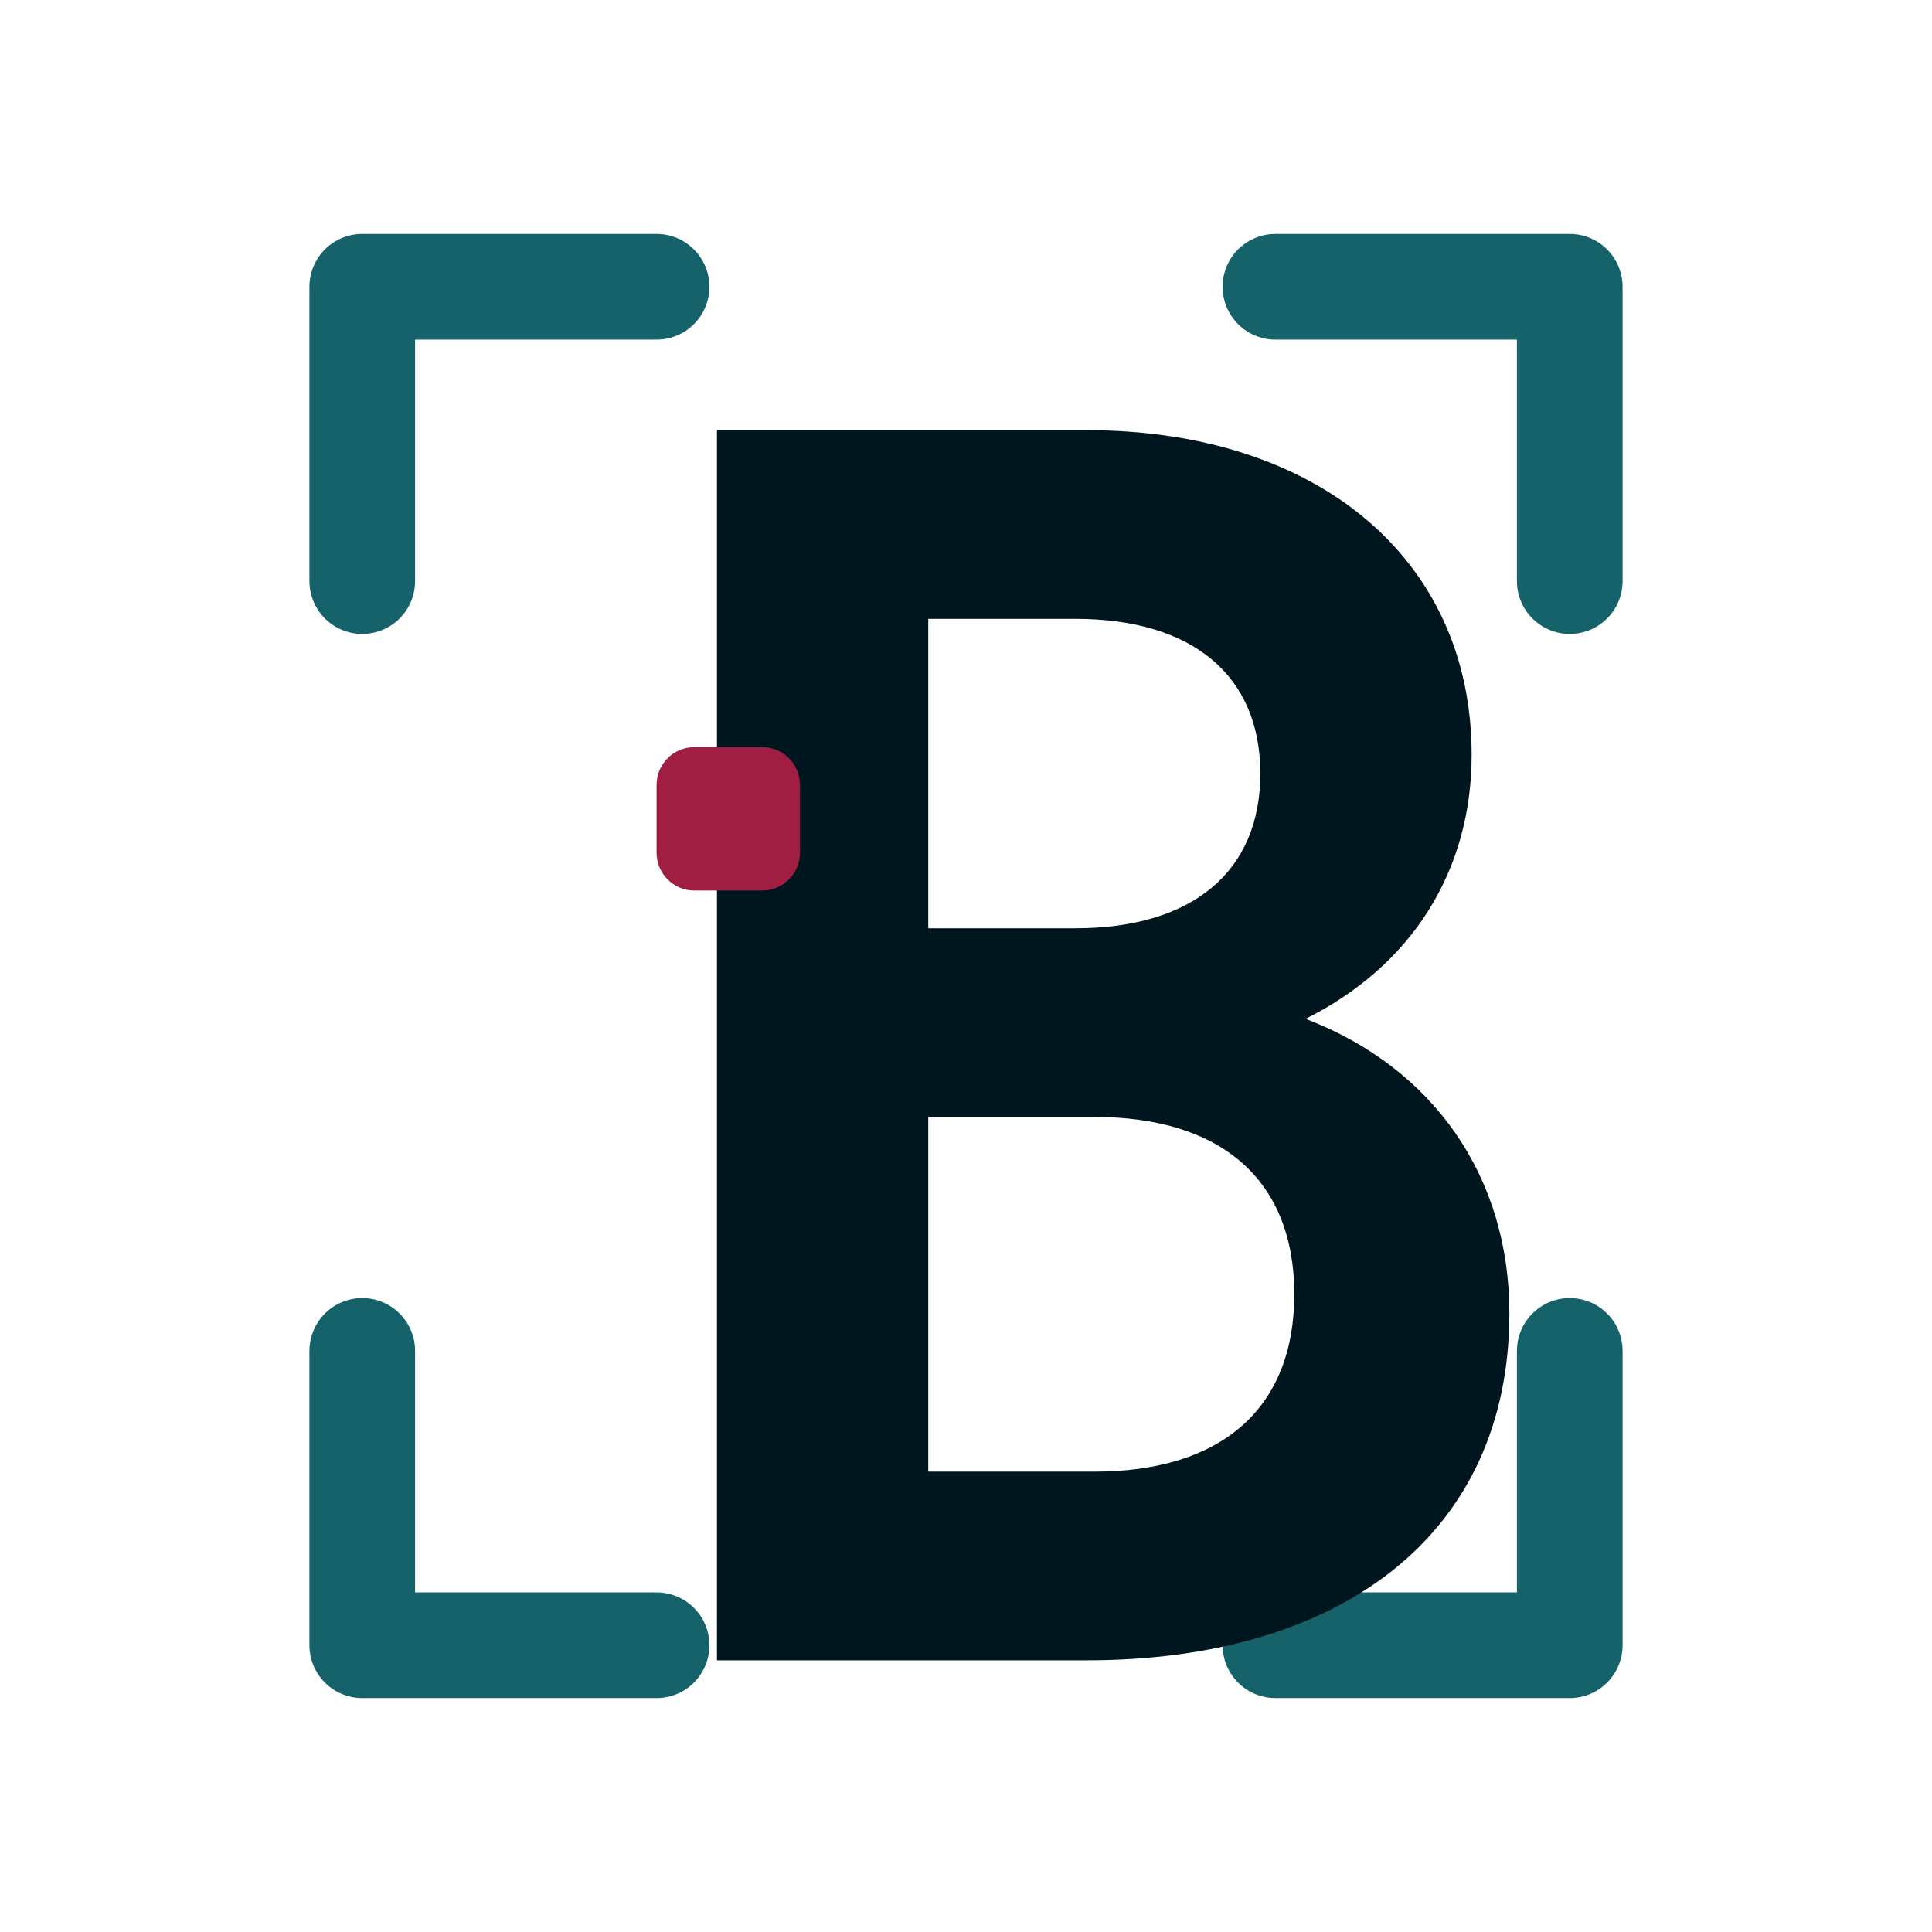
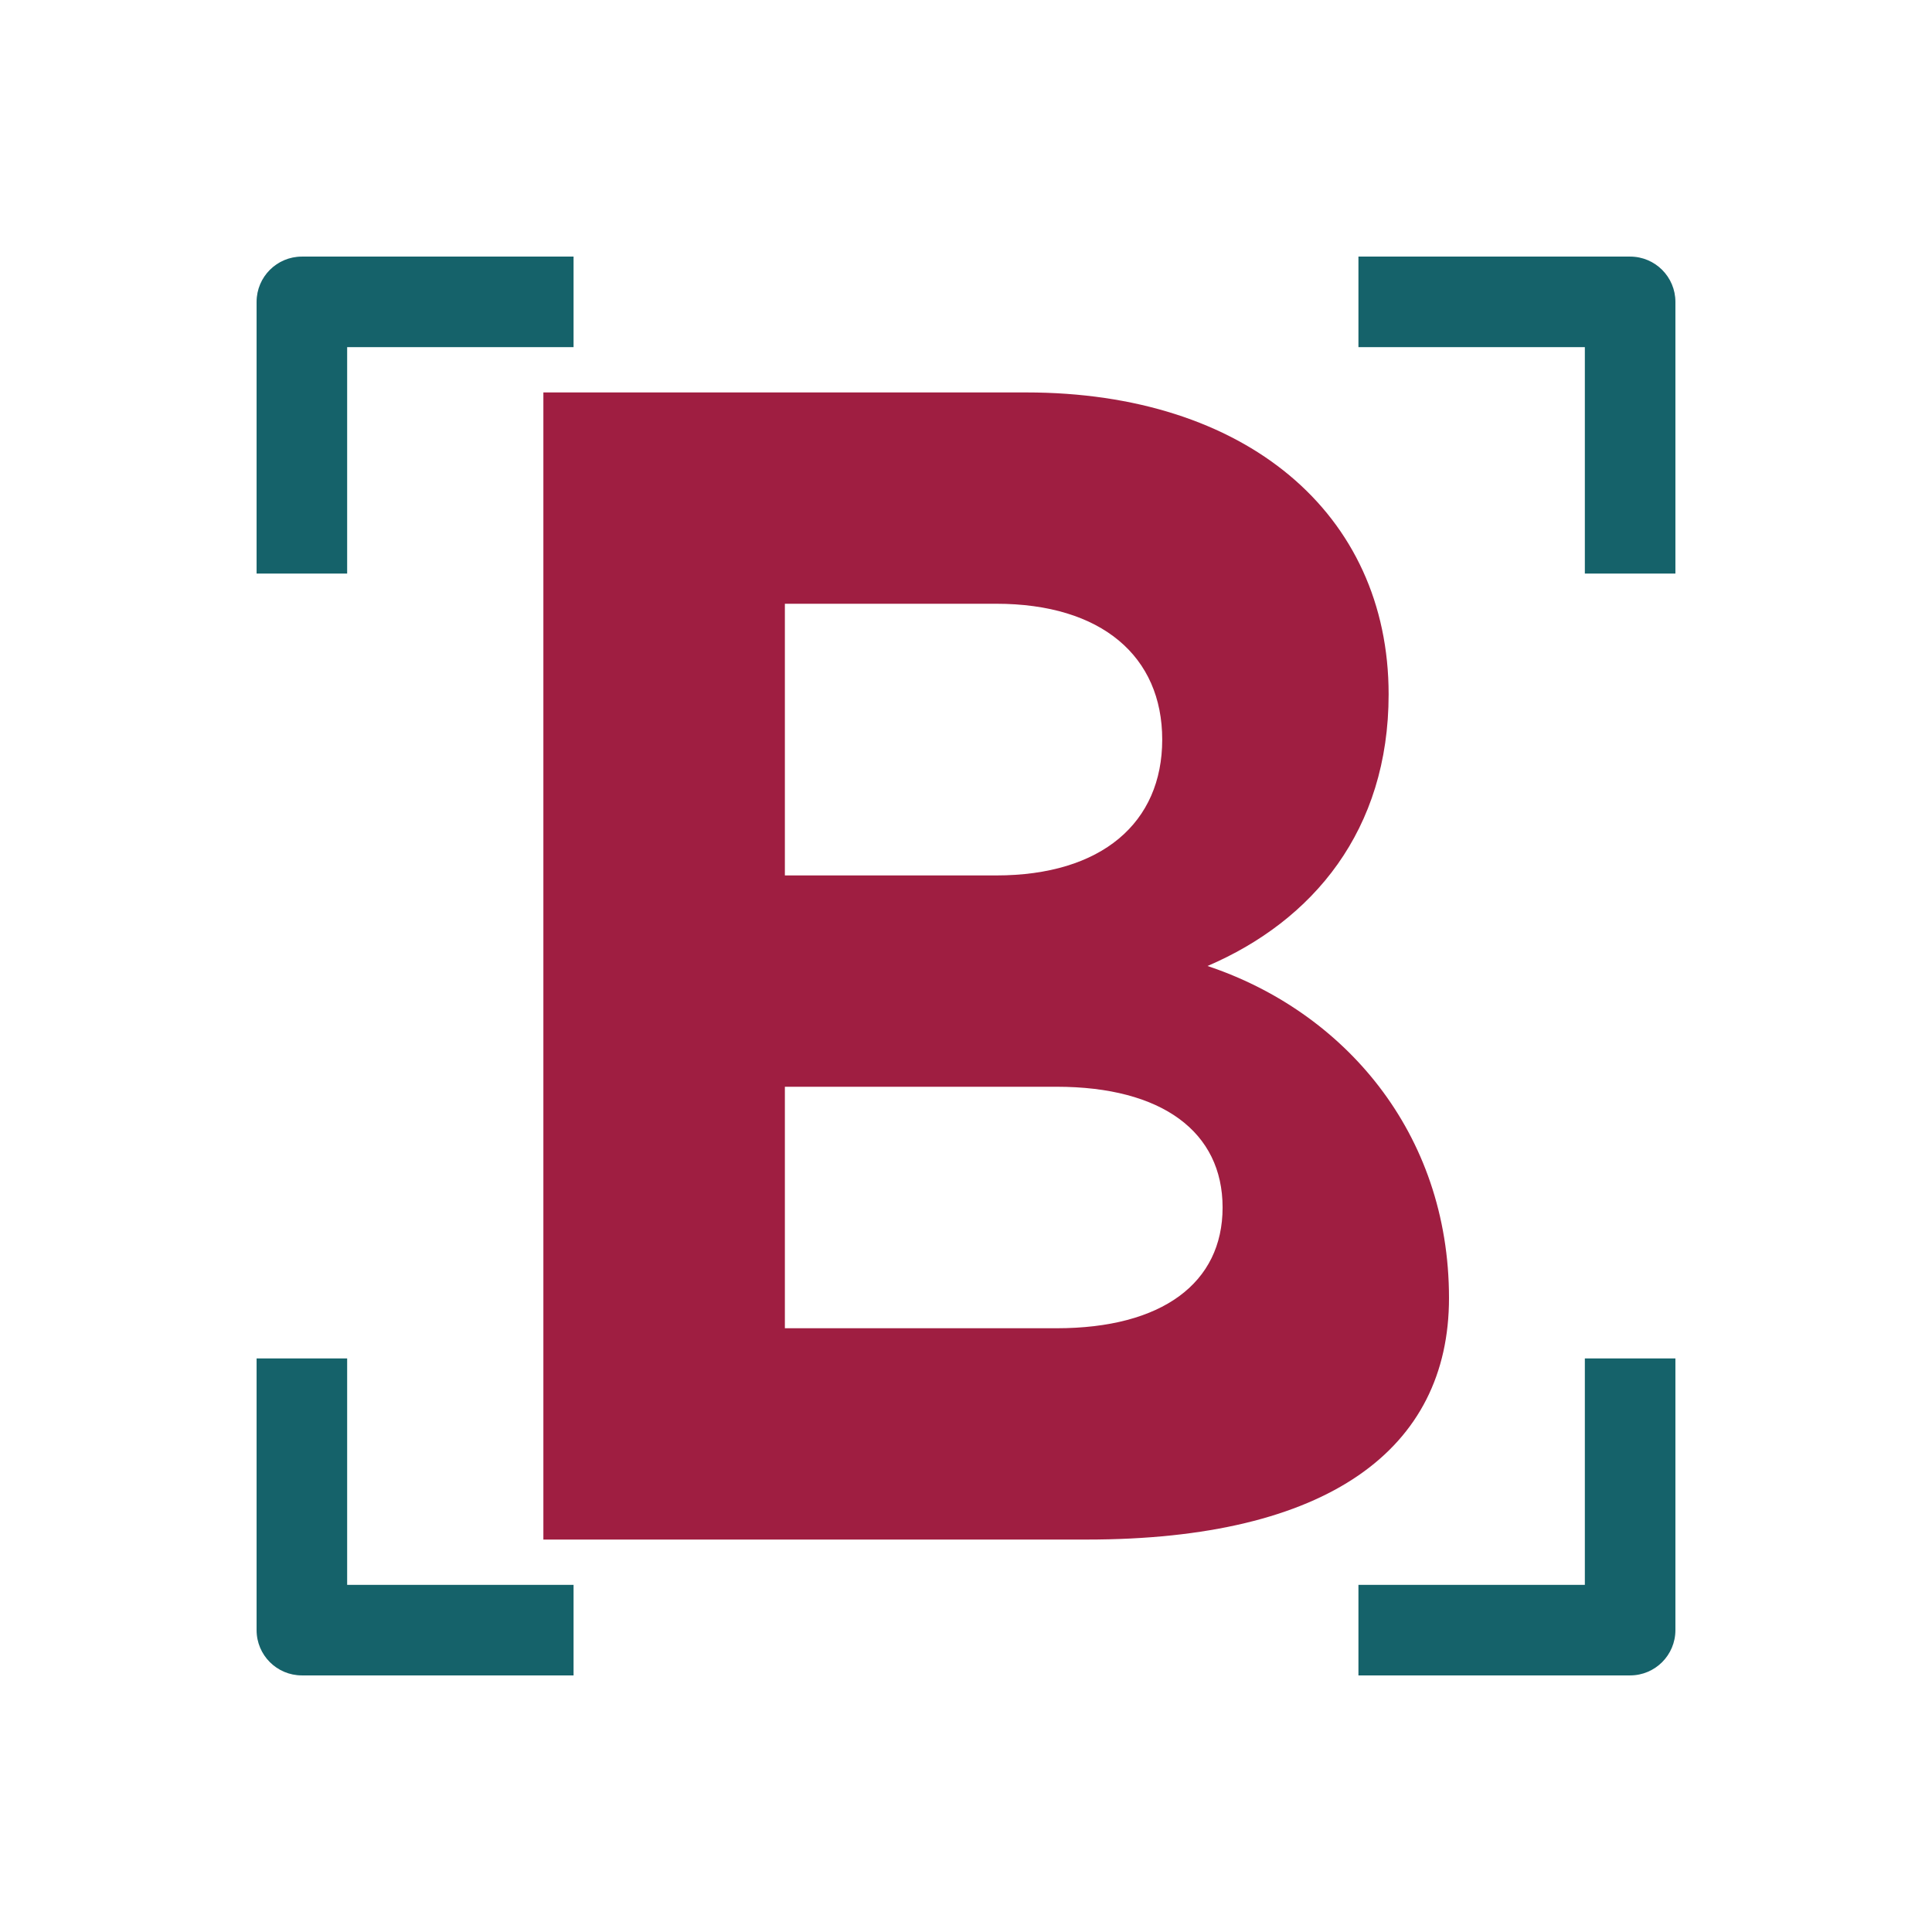
- <svg xmlns="http://www.w3.org/2000/svg" viewBox="0 0 512 512" role="img" aria-labelledby="title desc">
-   <path d="M174 76h-78v78M338 76h78v78M174 436h-78v-78M338 436h78v-78" fill="none" stroke="#15626A" stroke-width="28" stroke-linecap="round" stroke-linejoin="round" />
-   <path d="M190 114h98c61 0 102 34 102 86 0 31-16 56-44 70 34 13 54 42 54 78 0 59-45 92-112 92h-98V114zm56 50v82h39c31 0 49-15 49-41 0-26-18-41-49-41h-39zm0 132v94h44c34 0 53-17 53-47s-19-47-53-47h-44z" fill="#00161E" />
-   <rect x="174" y="198" width="38" height="38" rx="10" fill="#9F1E41" />
+ <svg xmlns="http://www.w3.org/2000/svg" width="512" height="512" viewBox="0 0 512 512" fill="none" role="img" aria-labelledby="title description">
+   <path d="M80 68H152V92H92V152H68V80C68 73.373 73.373 68 80 68ZM360 68H432C438.627 68 444 73.373 444 80V152H420V92H360V68ZM68 360H92V420H152V444H80C73.373 444 68 438.627 68 432V360ZM420 360H444V432C444 438.627 438.627 444 432 444H360V420H420V360Z" fill="#15626A" />
+   <path fill-rule="evenodd" clip-rule="evenodd" d="M144 104H272C330 104 368 136 368 184C368 220 348 244 320 256C356 268 384 300 384 344C384 384 352 408 288 408H144V104ZM208 160V232H264C292 232 308 218 308 196C308 174 292 160 264 160H208ZM208 288V352H280C308 352 324 340 324 320C324 300 308 288 280 288H208Z" fill="#9F1E41" />
</svg>
